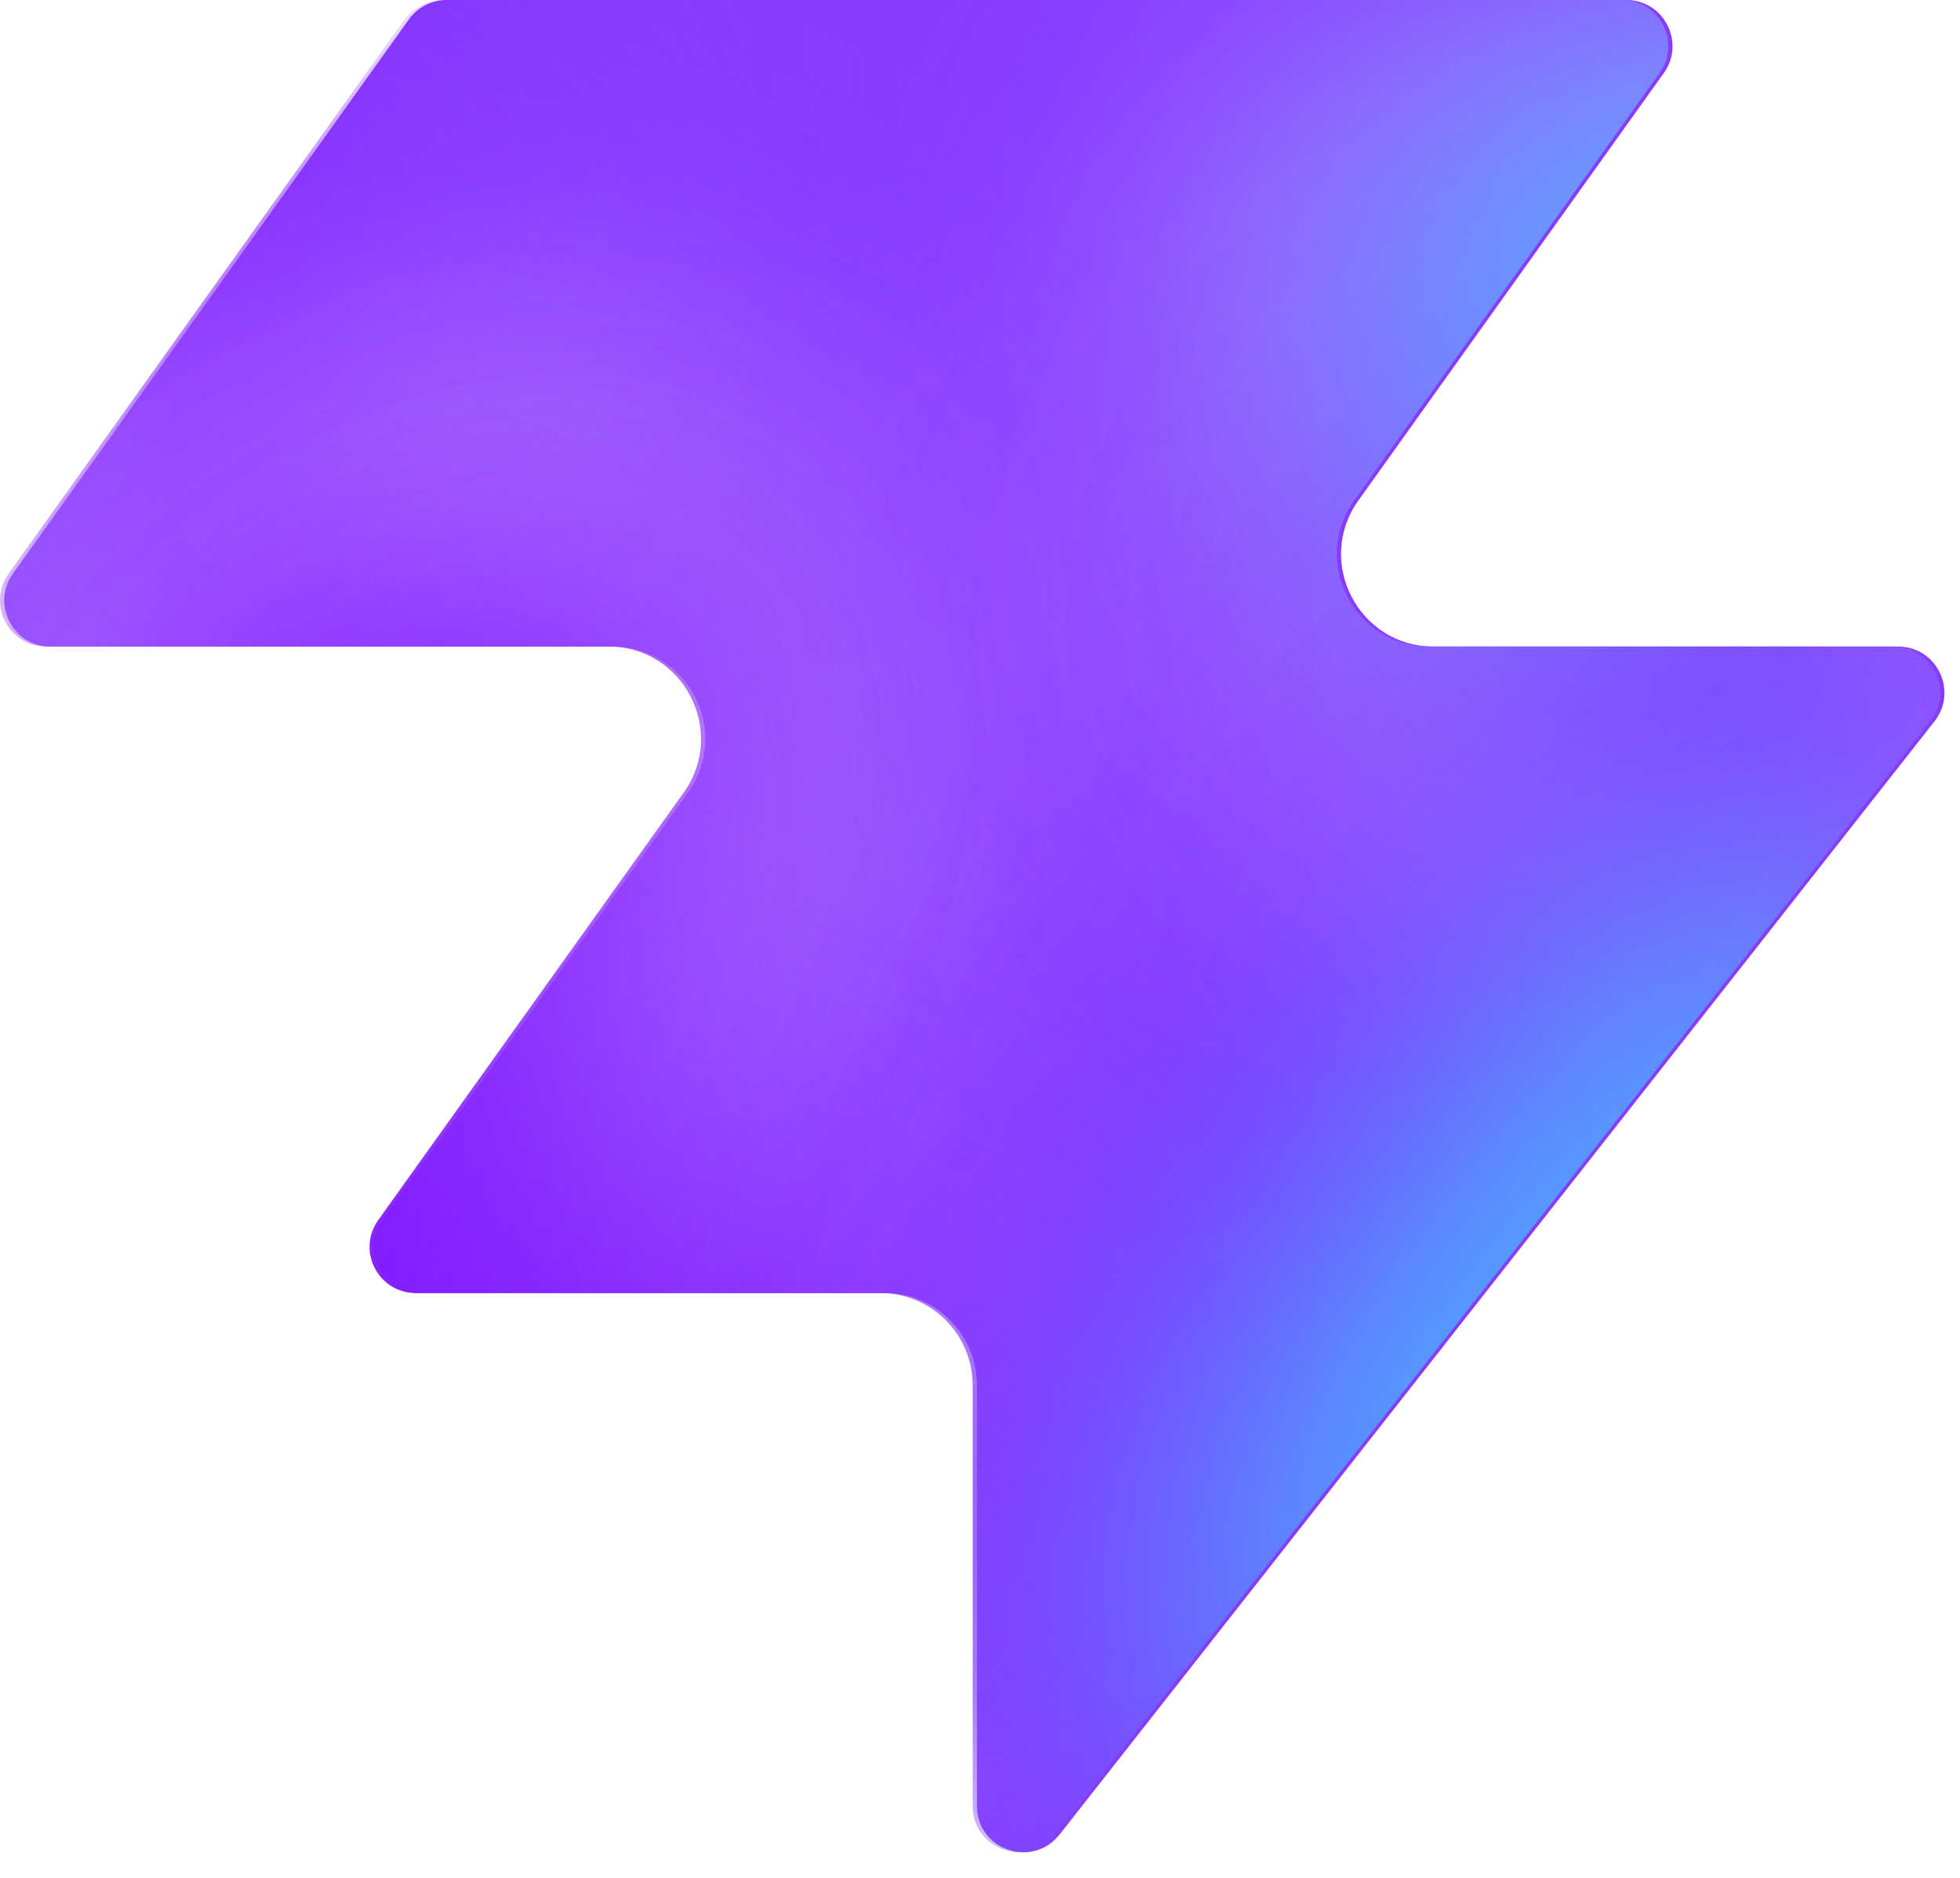
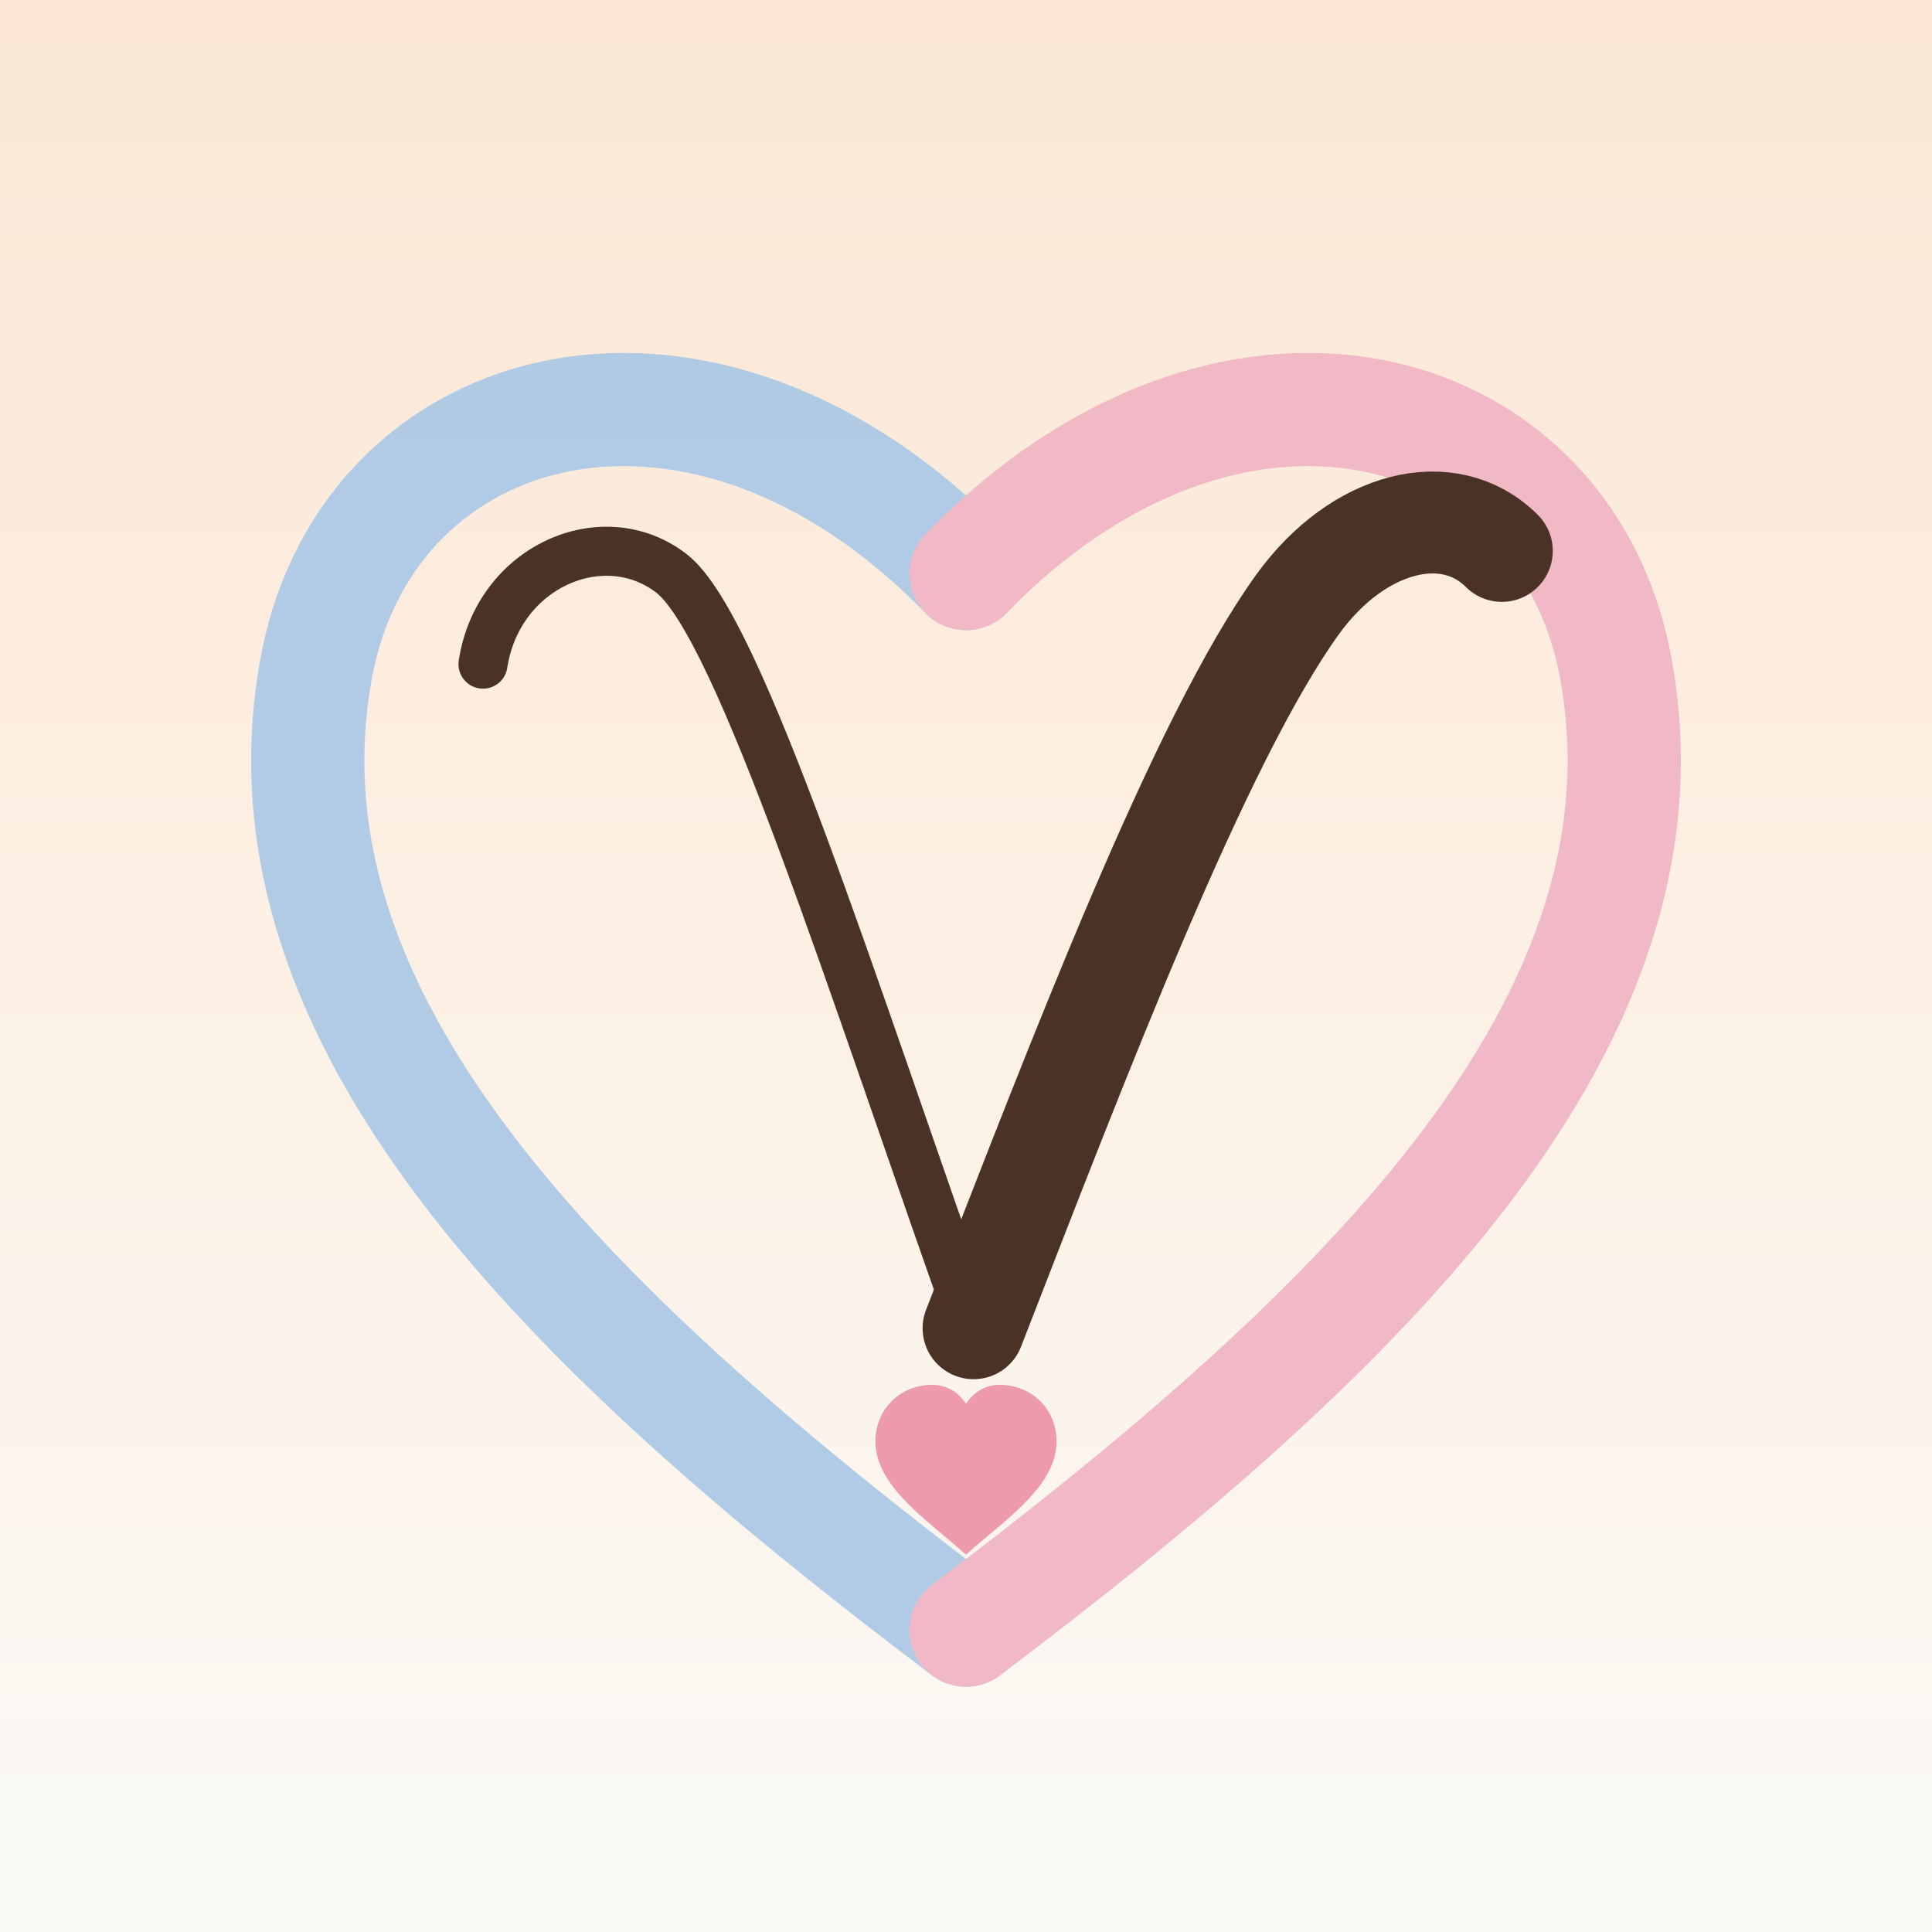
- <svg xmlns="http://www.w3.org/2000/svg" width="48" height="46" fill="none" viewBox="0 0 48 46">
-   <path fill="#863bff" d="M25.946 44.938c-.664.845-2.021.375-2.021-.698V33.937a2.26 2.26 0 0 0-2.262-2.262H10.287c-.92 0-1.456-1.04-.92-1.788l7.48-10.471c1.07-1.497 0-3.578-1.842-3.578H1.237c-.92 0-1.456-1.04-.92-1.788L10.013.474c.214-.297.556-.474.92-.474h28.894c.92 0 1.456 1.04.92 1.788l-7.48 10.471c-1.07 1.498 0 3.579 1.842 3.579h11.377c.943 0 1.473 1.088.89 1.83L25.947 44.94z" style="fill:#863bff;fill:color(display-p3 .525 .23 1);fill-opacity:1" />
-   <mask id="a" width="48" height="46" x="0" y="0" maskUnits="userSpaceOnUse" style="mask-type:alpha">
-     <path fill="#000" d="M25.842 44.938c-.664.844-2.021.375-2.021-.698V33.937a2.26 2.26 0 0 0-2.262-2.262H10.183c-.92 0-1.456-1.04-.92-1.788l7.48-10.471c1.07-1.498 0-3.579-1.842-3.579H1.133c-.92 0-1.456-1.04-.92-1.787L9.91.473c.214-.297.556-.474.92-.474h28.894c.92 0 1.456 1.04.92 1.788l-7.48 10.471c-1.07 1.498 0 3.578 1.842 3.578h11.377c.943 0 1.473 1.088.89 1.832L25.843 44.94z" style="fill:#000;fill-opacity:1" />
-   </mask>
-   <g mask="url(#a)">
-     <g filter="url(#b)">
-       <ellipse cx="5.508" cy="14.704" fill="#ede6ff" rx="5.508" ry="14.704" style="fill:#ede6ff;fill:color(display-p3 .927 .903 1);fill-opacity:1" transform="matrix(.00324 1 1 -.00324 -4.47 31.516)" />
-     </g>
-     <g filter="url(#c)">
-       <ellipse cx="10.399" cy="29.851" fill="#ede6ff" rx="10.399" ry="29.851" style="fill:#ede6ff;fill:color(display-p3 .927 .903 1);fill-opacity:1" transform="matrix(.00324 1 1 -.00324 -39.328 7.883)" />
-     </g>
-     <g filter="url(#d)">
-       <ellipse cx="5.508" cy="30.487" fill="#7e14ff" rx="5.508" ry="30.487" style="fill:#7e14ff;fill:color(display-p3 .492 .077 1);fill-opacity:1" transform="rotate(89.814 -25.913 -14.639)scale(1 -1)" />
-     </g>
-     <g filter="url(#e)">
-       <ellipse cx="5.508" cy="30.599" fill="#7e14ff" rx="5.508" ry="30.599" style="fill:#7e14ff;fill:color(display-p3 .492 .077 1);fill-opacity:1" transform="rotate(89.814 -32.644 -3.334)scale(1 -1)" />
-     </g>
-     <g filter="url(#f)">
-       <ellipse cx="5.508" cy="30.599" fill="#7e14ff" rx="5.508" ry="30.599" style="fill:#7e14ff;fill:color(display-p3 .492 .077 1);fill-opacity:1" transform="matrix(.00324 1 1 -.00324 -34.34 30.47)" />
-     </g>
-     <g filter="url(#g)">
-       <ellipse cx="14.072" cy="22.078" fill="#ede6ff" rx="14.072" ry="22.078" style="fill:#ede6ff;fill:color(display-p3 .927 .903 1);fill-opacity:1" transform="rotate(93.35 24.506 48.493)scale(-1 1)" />
-     </g>
-     <g filter="url(#h)">
-       <ellipse cx="3.47" cy="21.501" fill="#7e14ff" rx="3.47" ry="21.501" style="fill:#7e14ff;fill:color(display-p3 .492 .077 1);fill-opacity:1" transform="rotate(89.009 28.708 47.59)scale(-1 1)" />
-     </g>
-     <g filter="url(#i)">
-       <ellipse cx="3.47" cy="21.501" fill="#7e14ff" rx="3.47" ry="21.501" style="fill:#7e14ff;fill:color(display-p3 .492 .077 1);fill-opacity:1" transform="rotate(89.009 28.708 47.59)scale(-1 1)" />
-     </g>
-     <g filter="url(#j)">
-       <ellipse cx=".387" cy="8.972" fill="#7e14ff" rx="4.407" ry="29.108" style="fill:#7e14ff;fill:color(display-p3 .492 .077 1);fill-opacity:1" transform="rotate(39.51 .387 8.972)" />
-     </g>
-     <g filter="url(#k)">
-       <ellipse cx="47.523" cy="-6.092" fill="#7e14ff" rx="4.407" ry="29.108" style="fill:#7e14ff;fill:color(display-p3 .492 .077 1);fill-opacity:1" transform="rotate(37.892 47.523 -6.092)" />
-     </g>
-     <g filter="url(#l)">
-       <ellipse cx="41.412" cy="6.333" fill="#47bfff" rx="5.971" ry="9.665" style="fill:#47bfff;fill:color(display-p3 .28 .748 1);fill-opacity:1" transform="rotate(37.892 41.412 6.333)" />
-     </g>
-     <g filter="url(#m)">
-       <ellipse cx="-1.879" cy="38.332" fill="#7e14ff" rx="4.407" ry="29.108" style="fill:#7e14ff;fill:color(display-p3 .492 .077 1);fill-opacity:1" transform="rotate(37.892 -1.88 38.332)" />
-     </g>
-     <g filter="url(#n)">
-       <ellipse cx="-1.879" cy="38.332" fill="#7e14ff" rx="4.407" ry="29.108" style="fill:#7e14ff;fill:color(display-p3 .492 .077 1);fill-opacity:1" transform="rotate(37.892 -1.88 38.332)" />
-     </g>
-     <g filter="url(#o)">
-       <ellipse cx="35.651" cy="29.907" fill="#7e14ff" rx="4.407" ry="29.108" style="fill:#7e14ff;fill:color(display-p3 .492 .077 1);fill-opacity:1" transform="rotate(37.892 35.651 29.907)" />
-     </g>
-     <g filter="url(#p)">
-       <ellipse cx="38.418" cy="32.4" fill="#47bfff" rx="5.971" ry="15.297" style="fill:#47bfff;fill:color(display-p3 .28 .748 1);fill-opacity:1" transform="rotate(37.892 38.418 32.4)" />
-     </g>
+ <svg xmlns="http://www.w3.org/2000/svg" viewBox="0 0 512 512">
+   <defs>
+     <linearGradient id="sky" x1="0" y1="0" x2="0" y2="1">
+       <stop offset="0" stop-color="#FBE6D4" />
+       <stop offset="0.55" stop-color="#FCF1E6" />
+       <stop offset="1" stop-color="#FAF9F6" />
+     </linearGradient>
+   </defs>
+   <rect width="512" height="512" fill="url(#sky)" />
+   <g fill="none" stroke-linecap="round" stroke-width="30" opacity="0.9">
+     <path d="M256 432 C 150 352, 66 270, 84 176 C 98 104, 186 80, 256 152" stroke="#A8C6E6" />
+     <path d="M256 152 C 326 80, 414 104, 428 176 C 446 270, 362 352, 256 432" stroke="#F0B2C3" />
  </g>
-   <defs>
-     <filter id="b" width="60.045" height="41.654" x="-19.77" y="16.149" color-interpolation-filters="sRGB" filterUnits="userSpaceOnUse">
-       <feFlood flood-opacity="0" result="BackgroundImageFix" />
-       <feBlend in="SourceGraphic" in2="BackgroundImageFix" result="shape" />
-       <feGaussianBlur result="effect1_foregroundBlur_2002_17158" stdDeviation="7.659" />
-     </filter>
-     <filter id="c" width="90.34" height="51.437" x="-54.613" y="-7.533" color-interpolation-filters="sRGB" filterUnits="userSpaceOnUse">
-       <feFlood flood-opacity="0" result="BackgroundImageFix" />
-       <feBlend in="SourceGraphic" in2="BackgroundImageFix" result="shape" />
-       <feGaussianBlur result="effect1_foregroundBlur_2002_17158" stdDeviation="7.659" />
-     </filter>
-     <filter id="d" width="79.355" height="29.4" x="-49.64" y="2.03" color-interpolation-filters="sRGB" filterUnits="userSpaceOnUse">
-       <feFlood flood-opacity="0" result="BackgroundImageFix" />
-       <feBlend in="SourceGraphic" in2="BackgroundImageFix" result="shape" />
-       <feGaussianBlur result="effect1_foregroundBlur_2002_17158" stdDeviation="4.596" />
-     </filter>
-     <filter id="e" width="79.579" height="29.4" x="-45.045" y="20.029" color-interpolation-filters="sRGB" filterUnits="userSpaceOnUse">
-       <feFlood flood-opacity="0" result="BackgroundImageFix" />
-       <feBlend in="SourceGraphic" in2="BackgroundImageFix" result="shape" />
-       <feGaussianBlur result="effect1_foregroundBlur_2002_17158" stdDeviation="4.596" />
-     </filter>
-     <filter id="f" width="79.579" height="29.4" x="-43.513" y="21.178" color-interpolation-filters="sRGB" filterUnits="userSpaceOnUse">
-       <feFlood flood-opacity="0" result="BackgroundImageFix" />
-       <feBlend in="SourceGraphic" in2="BackgroundImageFix" result="shape" />
-       <feGaussianBlur result="effect1_foregroundBlur_2002_17158" stdDeviation="4.596" />
-     </filter>
-     <filter id="g" width="74.749" height="58.852" x="15.756" y="-17.901" color-interpolation-filters="sRGB" filterUnits="userSpaceOnUse">
-       <feFlood flood-opacity="0" result="BackgroundImageFix" />
-       <feBlend in="SourceGraphic" in2="BackgroundImageFix" result="shape" />
-       <feGaussianBlur result="effect1_foregroundBlur_2002_17158" stdDeviation="7.659" />
-     </filter>
-     <filter id="h" width="61.377" height="25.362" x="23.548" y="2.284" color-interpolation-filters="sRGB" filterUnits="userSpaceOnUse">
-       <feFlood flood-opacity="0" result="BackgroundImageFix" />
-       <feBlend in="SourceGraphic" in2="BackgroundImageFix" result="shape" />
-       <feGaussianBlur result="effect1_foregroundBlur_2002_17158" stdDeviation="4.596" />
-     </filter>
-     <filter id="i" width="61.377" height="25.362" x="23.548" y="2.284" color-interpolation-filters="sRGB" filterUnits="userSpaceOnUse">
-       <feFlood flood-opacity="0" result="BackgroundImageFix" />
-       <feBlend in="SourceGraphic" in2="BackgroundImageFix" result="shape" />
-       <feGaussianBlur result="effect1_foregroundBlur_2002_17158" stdDeviation="4.596" />
-     </filter>
-     <filter id="j" width="56.045" height="63.649" x="-27.636" y="-22.853" color-interpolation-filters="sRGB" filterUnits="userSpaceOnUse">
-       <feFlood flood-opacity="0" result="BackgroundImageFix" />
-       <feBlend in="SourceGraphic" in2="BackgroundImageFix" result="shape" />
-       <feGaussianBlur result="effect1_foregroundBlur_2002_17158" stdDeviation="4.596" />
-     </filter>
-     <filter id="k" width="54.814" height="64.646" x="20.116" y="-38.415" color-interpolation-filters="sRGB" filterUnits="userSpaceOnUse">
-       <feFlood flood-opacity="0" result="BackgroundImageFix" />
-       <feBlend in="SourceGraphic" in2="BackgroundImageFix" result="shape" />
-       <feGaussianBlur result="effect1_foregroundBlur_2002_17158" stdDeviation="4.596" />
-     </filter>
-     <filter id="l" width="33.541" height="35.313" x="24.641" y="-11.323" color-interpolation-filters="sRGB" filterUnits="userSpaceOnUse">
-       <feFlood flood-opacity="0" result="BackgroundImageFix" />
-       <feBlend in="SourceGraphic" in2="BackgroundImageFix" result="shape" />
-       <feGaussianBlur result="effect1_foregroundBlur_2002_17158" stdDeviation="4.596" />
-     </filter>
-     <filter id="m" width="54.814" height="64.646" x="-29.286" y="6.009" color-interpolation-filters="sRGB" filterUnits="userSpaceOnUse">
-       <feFlood flood-opacity="0" result="BackgroundImageFix" />
-       <feBlend in="SourceGraphic" in2="BackgroundImageFix" result="shape" />
-       <feGaussianBlur result="effect1_foregroundBlur_2002_17158" stdDeviation="4.596" />
-     </filter>
-     <filter id="n" width="54.814" height="64.646" x="-29.286" y="6.009" color-interpolation-filters="sRGB" filterUnits="userSpaceOnUse">
-       <feFlood flood-opacity="0" result="BackgroundImageFix" />
-       <feBlend in="SourceGraphic" in2="BackgroundImageFix" result="shape" />
-       <feGaussianBlur result="effect1_foregroundBlur_2002_17158" stdDeviation="4.596" />
-     </filter>
-     <filter id="o" width="54.814" height="64.646" x="8.244" y="-2.416" color-interpolation-filters="sRGB" filterUnits="userSpaceOnUse">
-       <feFlood flood-opacity="0" result="BackgroundImageFix" />
-       <feBlend in="SourceGraphic" in2="BackgroundImageFix" result="shape" />
-       <feGaussianBlur result="effect1_foregroundBlur_2002_17158" stdDeviation="4.596" />
-     </filter>
-     <filter id="p" width="39.409" height="43.623" x="18.713" y="10.588" color-interpolation-filters="sRGB" filterUnits="userSpaceOnUse">
-       <feFlood flood-opacity="0" result="BackgroundImageFix" />
-       <feBlend in="SourceGraphic" in2="BackgroundImageFix" result="shape" />
-       <feGaussianBlur result="effect1_foregroundBlur_2002_17158" stdDeviation="4.596" />
-     </filter>
-   </defs>
+   <g fill="none" stroke="#4A3226" stroke-linecap="round" stroke-linejoin="round">
+     <path d="M128 176 C 132 150, 160 138, 178 152 C 196 166, 226 262, 258 352" stroke-width="13" />
+     <path d="M258 352 C 286 280, 318 196, 344 160 C 360 138, 384 132, 398 146" stroke-width="27" />
+   </g>
+   <path d="M256 412 c -10 -9 -24 -18 -24 -30 c 0 -9 7 -15 15 -15 c 4 0 7 2 9 5 c 2 -3 5 -5 9 -5 c 8 0 15 6 15 15 c 0 12 -14 21 -24 30 z" fill="#EE9AAE" />
</svg>
